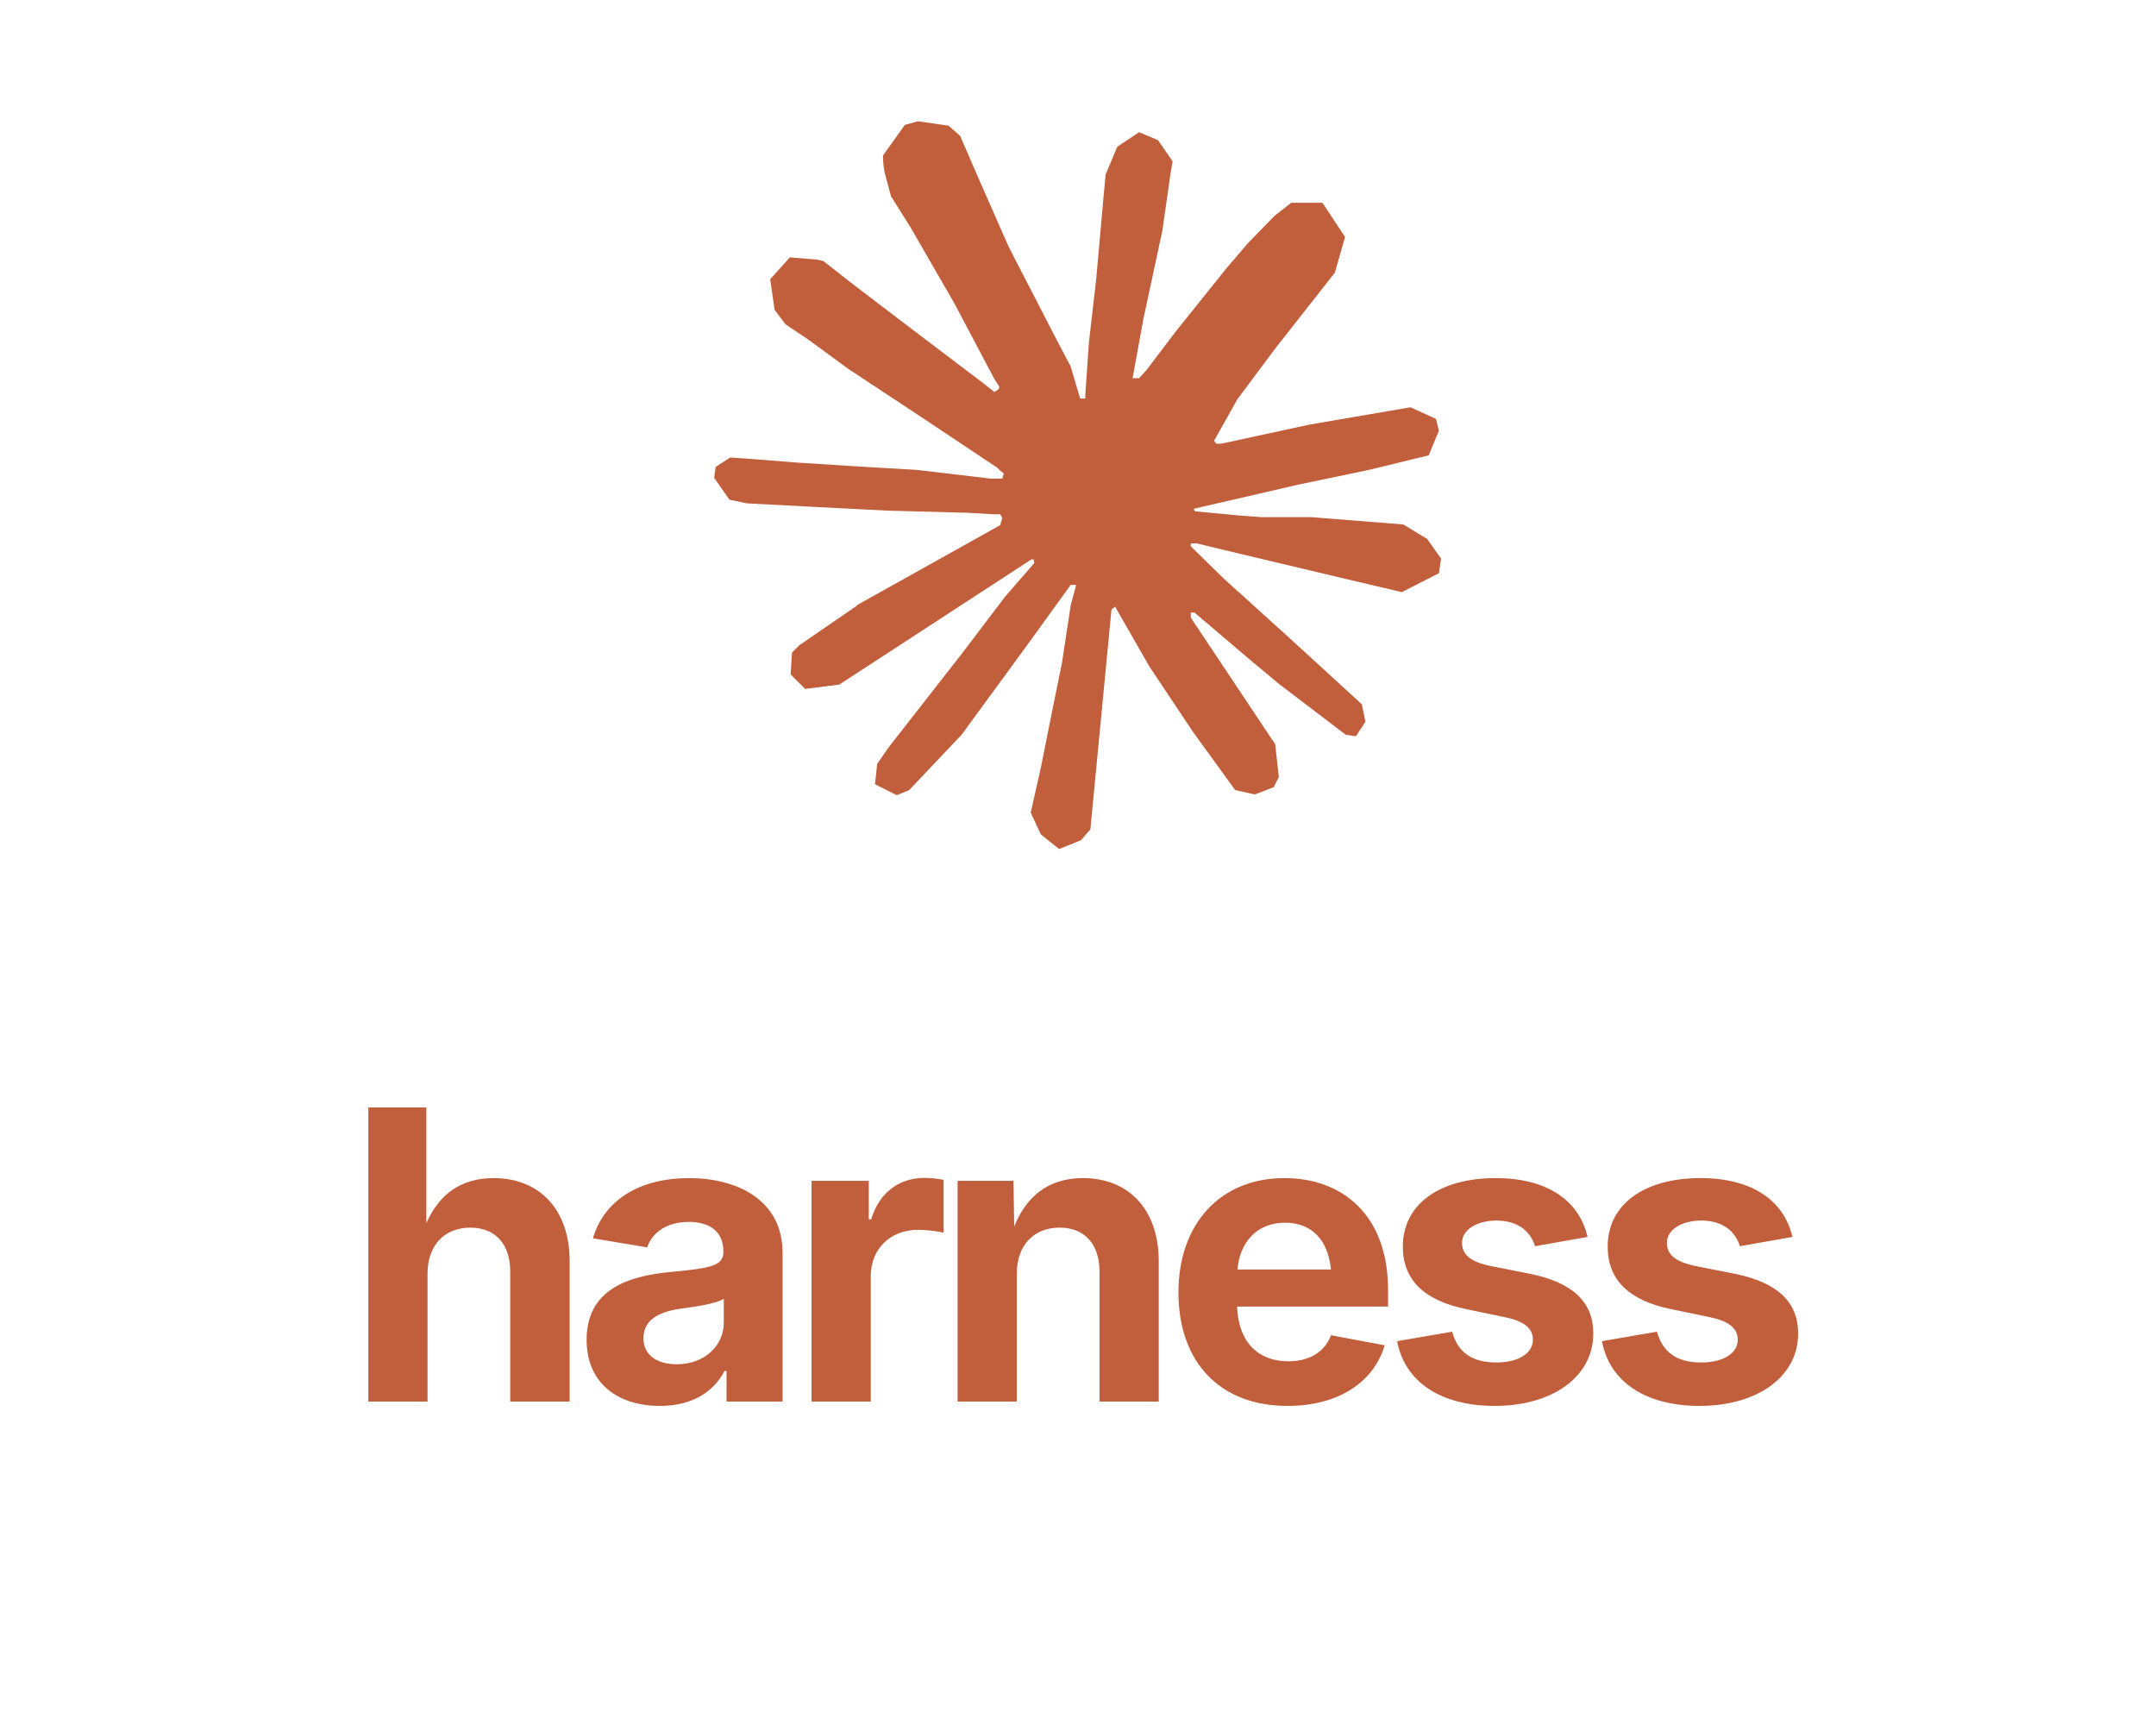
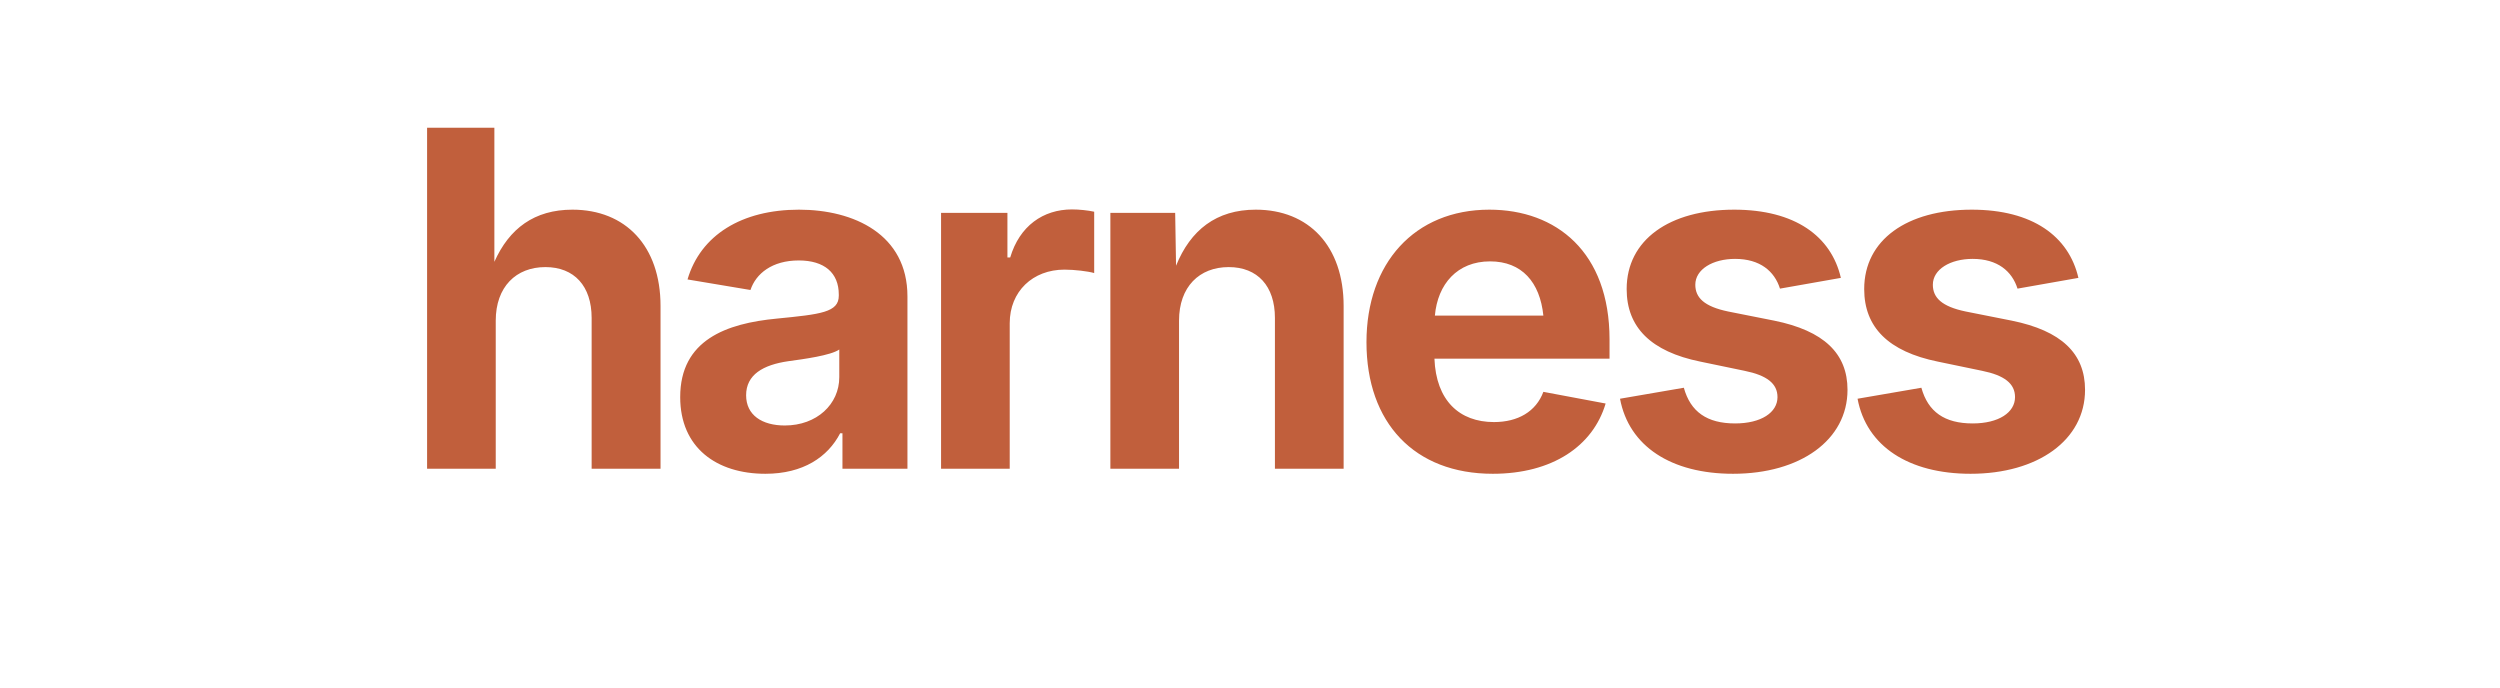
- <svg xmlns="http://www.w3.org/2000/svg" width="800" height="640" viewBox="0 0 800 640" fill="none">
-   <rect width="800" height="640" fill="transparent" />
-   <g transform="translate(265 45) scale(2.7)">
-     <path d="m19.6 66.5 19.7-11 .3-1-.3-.5h-1l-3.3-.2-11.2-.3L14 53l-9.5-.5-2.4-.5L0 49l.2-1.5 2-1.3 2.9.2 6.3.5 9.5.6 6.9.4L38 49.1h1.6l.2-.7-.5-.4-.4-.4L29 41l-10.6-7-5.6-4.1-3-2-1.5-2-.6-4.2 2.7-3 3.7.3.9.2 3.7 2.9 8 6.1L37 36l1.5 1.2.6-.4.1-.3-.7-1.1L33 25l-6-10.4-2.7-4.3-.7-2.6c-.3-1-.4-2-.4-3l3-4.2L28 0l4.2.6L33.8 2l2.6 6 4.1 9.3L47 29.9l2 3.8 1 3.4.3 1h.7v-.5l.5-7.2 1-8.7 1-11.2.3-3.2 1.6-3.8 3-2L61 2.6l2 2.9-.3 1.8-1.1 7.7L59 27.1l-1.5 8.2h.9l1-1.1 4.1-5.4 6.9-8.6 3-3.5L77 13l2.3-1.8h4.3l3.1 4.7-1.4 4.9-4.4 5.6-3.7 4.7-5.3 7.1-3.2 5.7.3.4h.7l12-2.6 6.4-1.1 7.6-1.3 3.5 1.6.4 1.6-1.4 3.4-8.2 2-9.6 2-14.3 3.3-.2.1.2.3 6.4.6 2.8.2h6.8l12.6 1 3.3 2 1.9 2.7-.3 2-5.1 2.6-6.8-1.6-16-3.8-5.4-1.3h-.8v.4l4.6 4.5 8.3 7.5L89 80.1l.5 2.4-1.3 2-1.4-.2-9.2-7-3.6-3-8-6.8h-.5v.7l1.8 2.7 9.8 14.7.5 4.5-.7 1.4-2.6 1-2.7-.6-5.8-8-6-9-4.7-8.2-.5.4-2.9 30.2-1.3 1.5-3 1.2-2.5-2-1.4-3 1.4-6.2 1.6-8 1.3-6.4 1.2-7.9.7-2.6v-.2H49L43 72l-9 12.3-7.2 7.6-1.7.7-3-1.5.3-2.8L24 86l10-12.8 6-7.9 4-4.6-.1-.5h-.3L17.2 77.4l-4.7.6-2-2 .2-3 1-1 8-5.5Z" fill="#C15F3C" />
-   </g>
-   <text x="400" y="520" text-anchor="middle" fill="#C15F3C" font-family="Montserrat, Poppins, Inter, Arial, sans-serif" font-size="150" font-weight="700" letter-spacing="-8">
+ <svg xmlns="http://www.w3.org/2000/svg" width="800" height="220" viewBox="0 0 800 220" fill="none">
+   <rect width="800" height="220" fill="transparent" />
+   <text x="400" y="150" text-anchor="middle" fill="#C15F3C" font-family="Montserrat, Poppins, Inter, Arial, sans-serif" font-size="150" font-weight="700" letter-spacing="-8">
    harness
  </text>
</svg>
